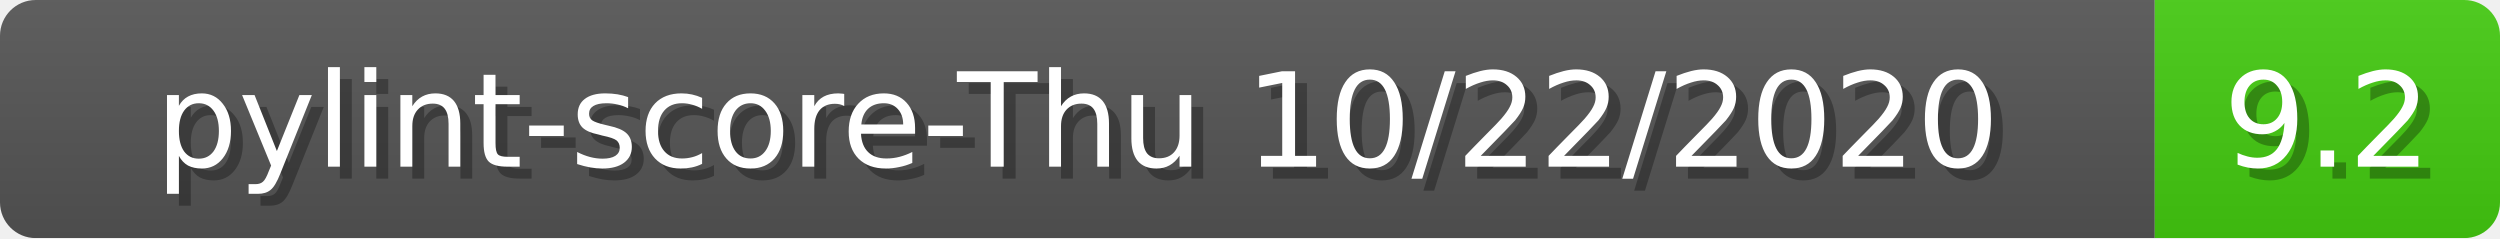
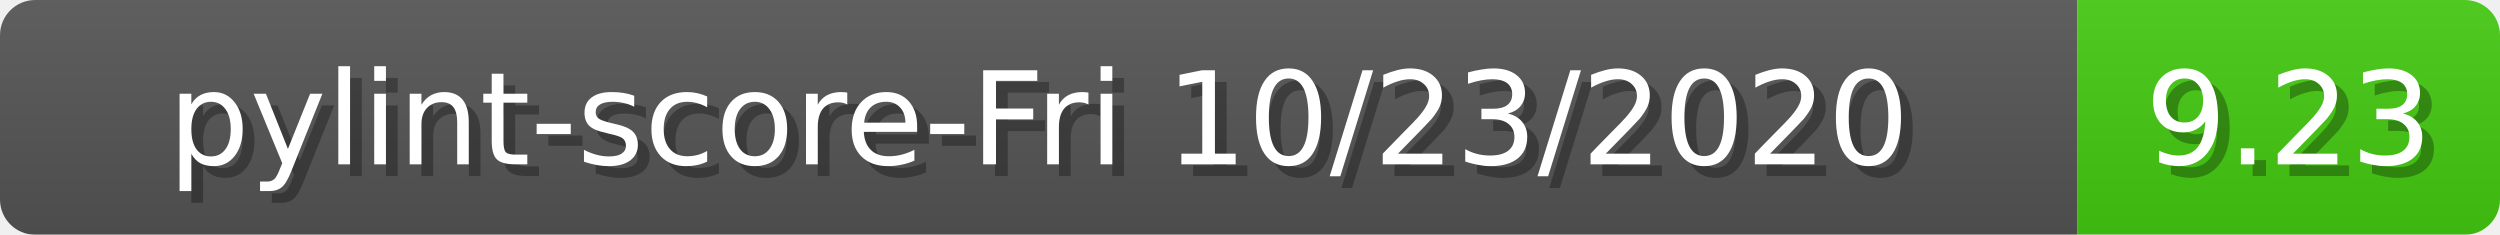
- <svg xmlns="http://www.w3.org/2000/svg" width="210" height="20">
+ <svg xmlns="http://www.w3.org/2000/svg" width="213" height="20">
  <linearGradient id="b" x2="0" y2="100%">
    <stop offset="0" stop-color="#bbb" stop-opacity=".1" />
    <stop offset="1" stop-opacity=".1" />
  </linearGradient>
  <mask id="anybadge_1">
-     <rect width="210" height="20" rx="3" fill="#fff" />
+     <rect width="213" height="20" rx="3" fill="#fff" />
  </mask>
  <g mask="url(#anybadge_1)">
-     <path fill="#555" d="M0 0h181v20H0z" />
-     <path fill="#4c1" d="M181 0h29v20H181z" />
-     <path fill="url(#b)" d="M0 0h210v20H0z" />
+     <path fill="#555" d="M0 0h177v20H0z" />
+     <path fill="#4c1" d="M177 0h36v20H177z" />
+     <path fill="url(#b)" d="M0 0h213v20H0z" />
  </g>
  <g fill="#fff" text-anchor="middle" font-family="DejaVu Sans,Verdana,Geneva,sans-serif" font-size="11">
-     <text x="91.5" y="15" fill="#010101" fill-opacity=".3">pylint-score-Thu 10/22/2020</text>
-     <text x="90.5" y="14">pylint-score-Thu 10/22/2020</text>
+     <text x="89.5" y="15" fill="#010101" fill-opacity=".3">pylint-score-Fri 10/23/2020</text>
+     <text x="88.5" y="14">pylint-score-Fri 10/23/2020</text>
  </g>
  <g fill="#fff" text-anchor="middle" font-family="DejaVu Sans,Verdana,Geneva,sans-serif" font-size="11">
-     <text x="196.5" y="15" fill="#010101" fill-opacity=".3">9.2</text>
-     <text x="195.5" y="14">9.2</text>
+     <text x="196.0" y="15" fill="#010101" fill-opacity=".3">9.23</text>
+     <text x="195.0" y="14">9.23</text>
  </g>
</svg>
